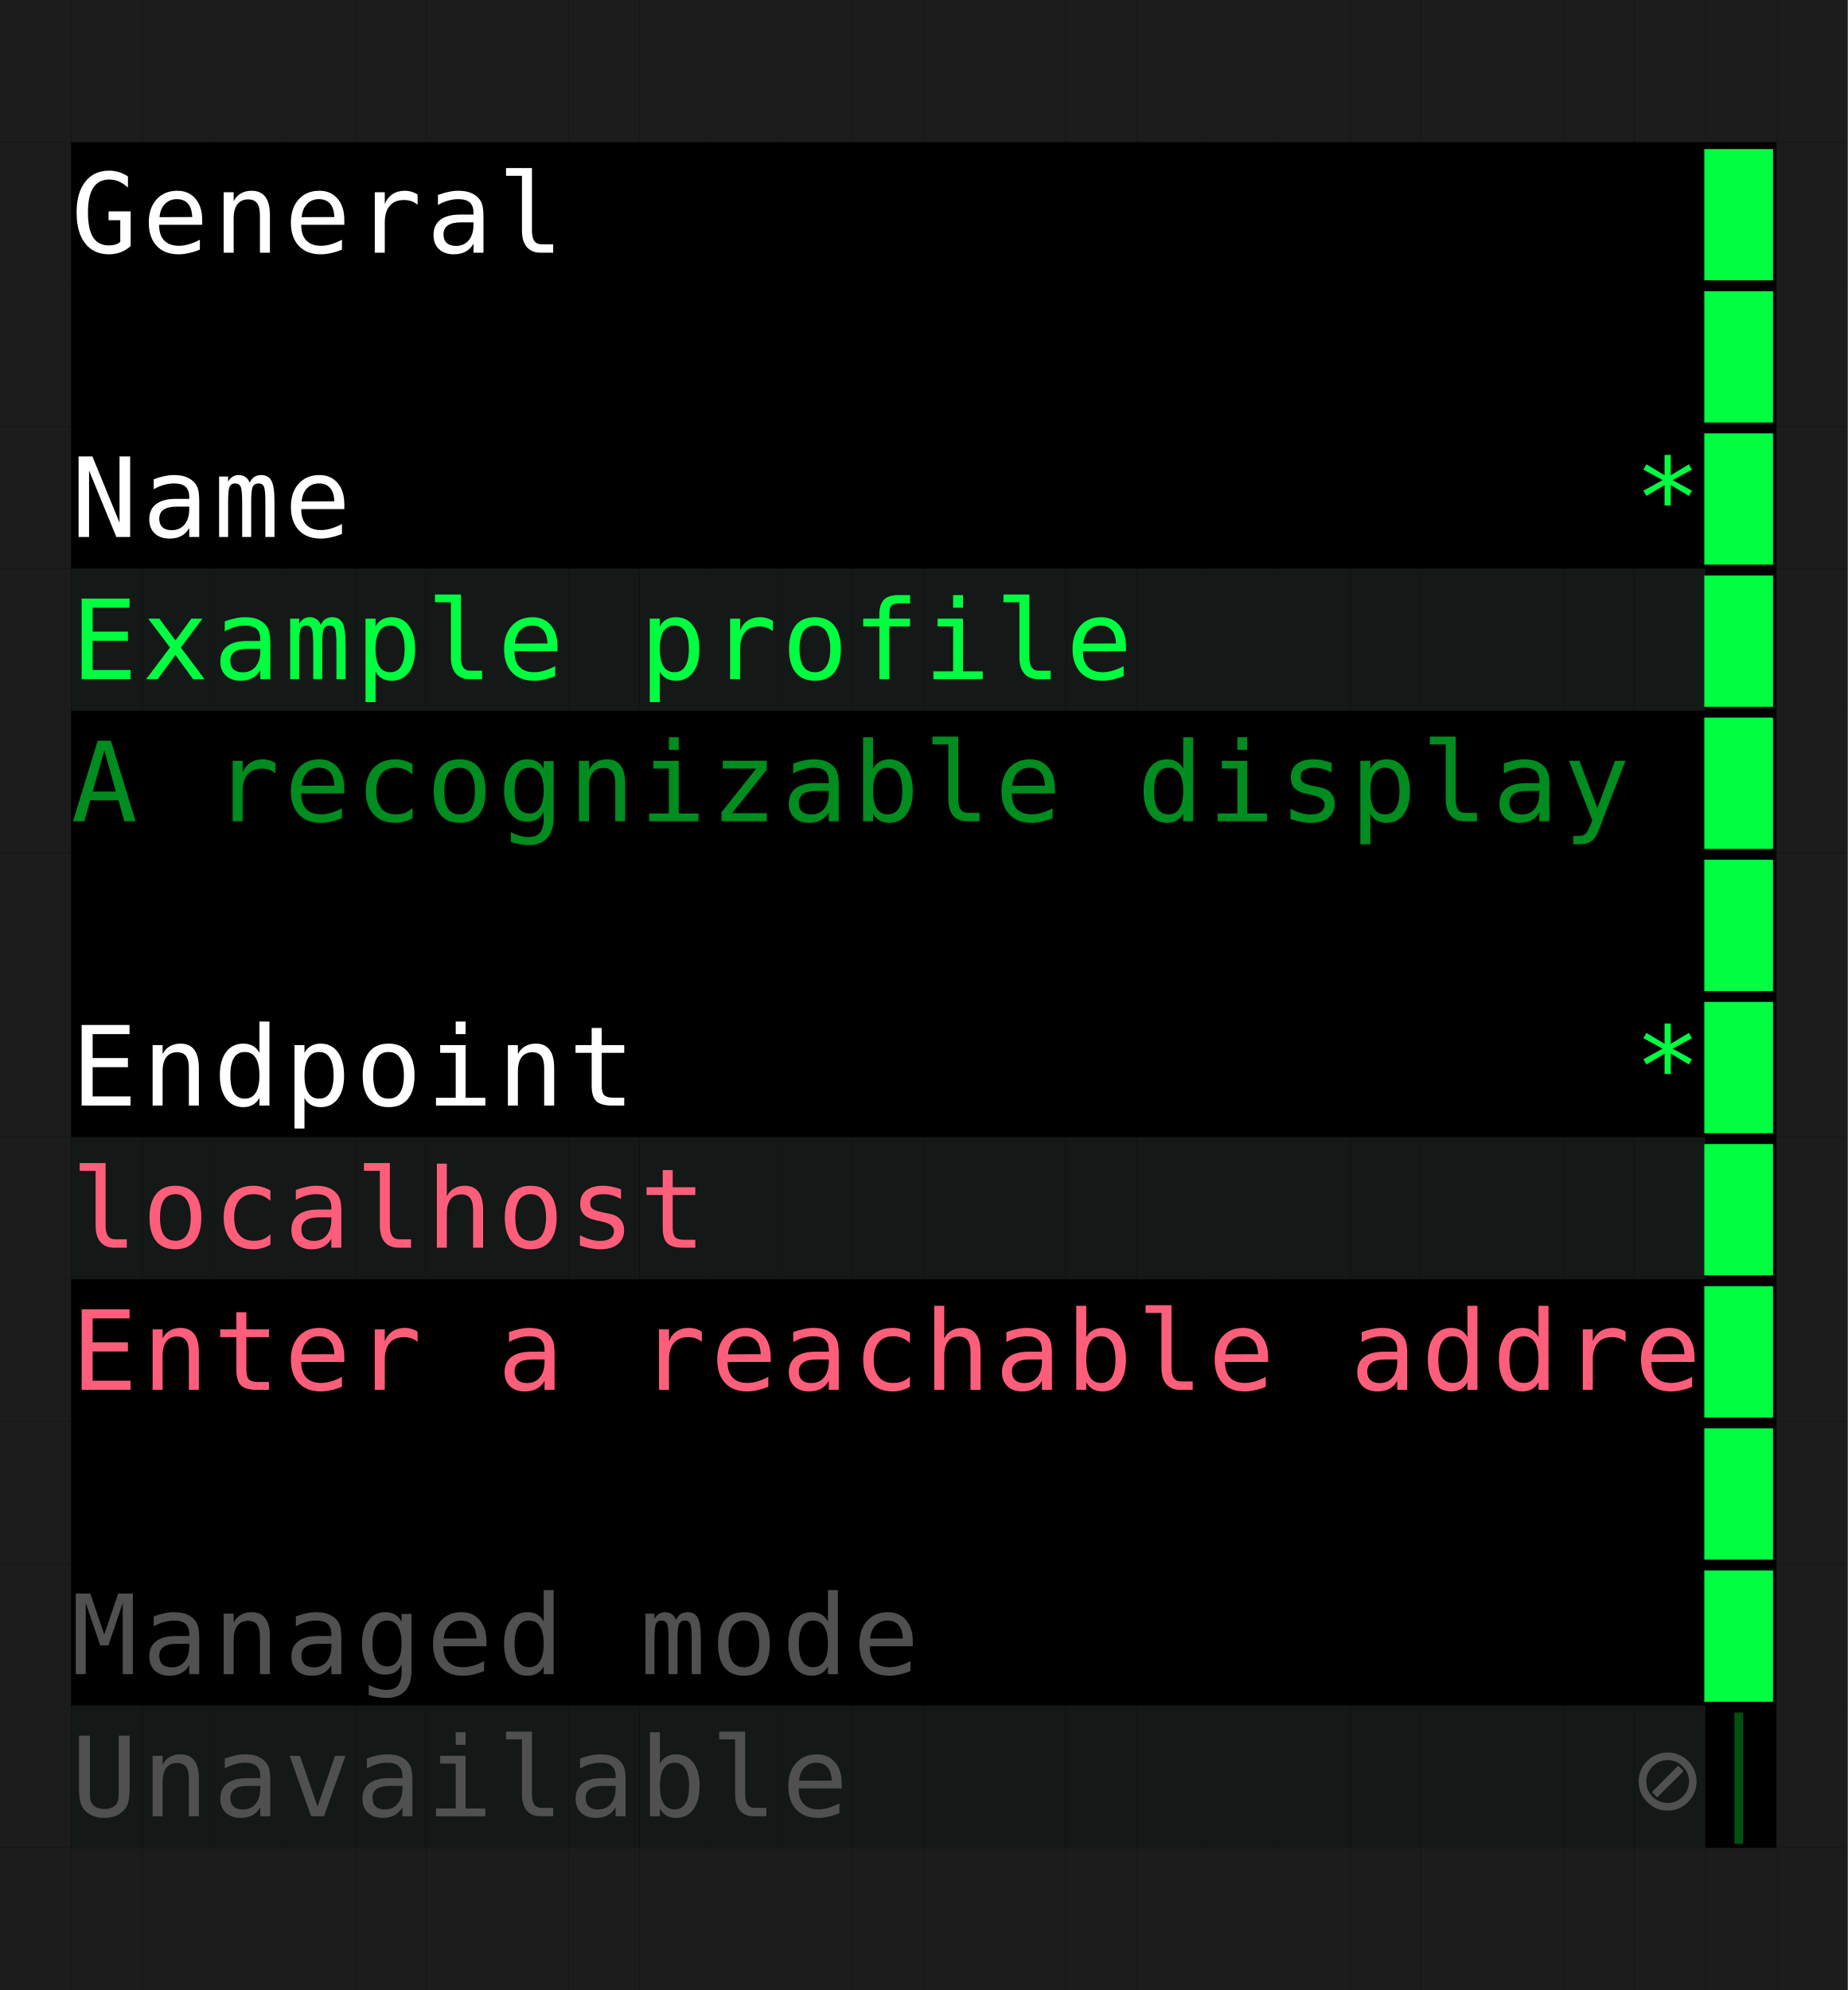
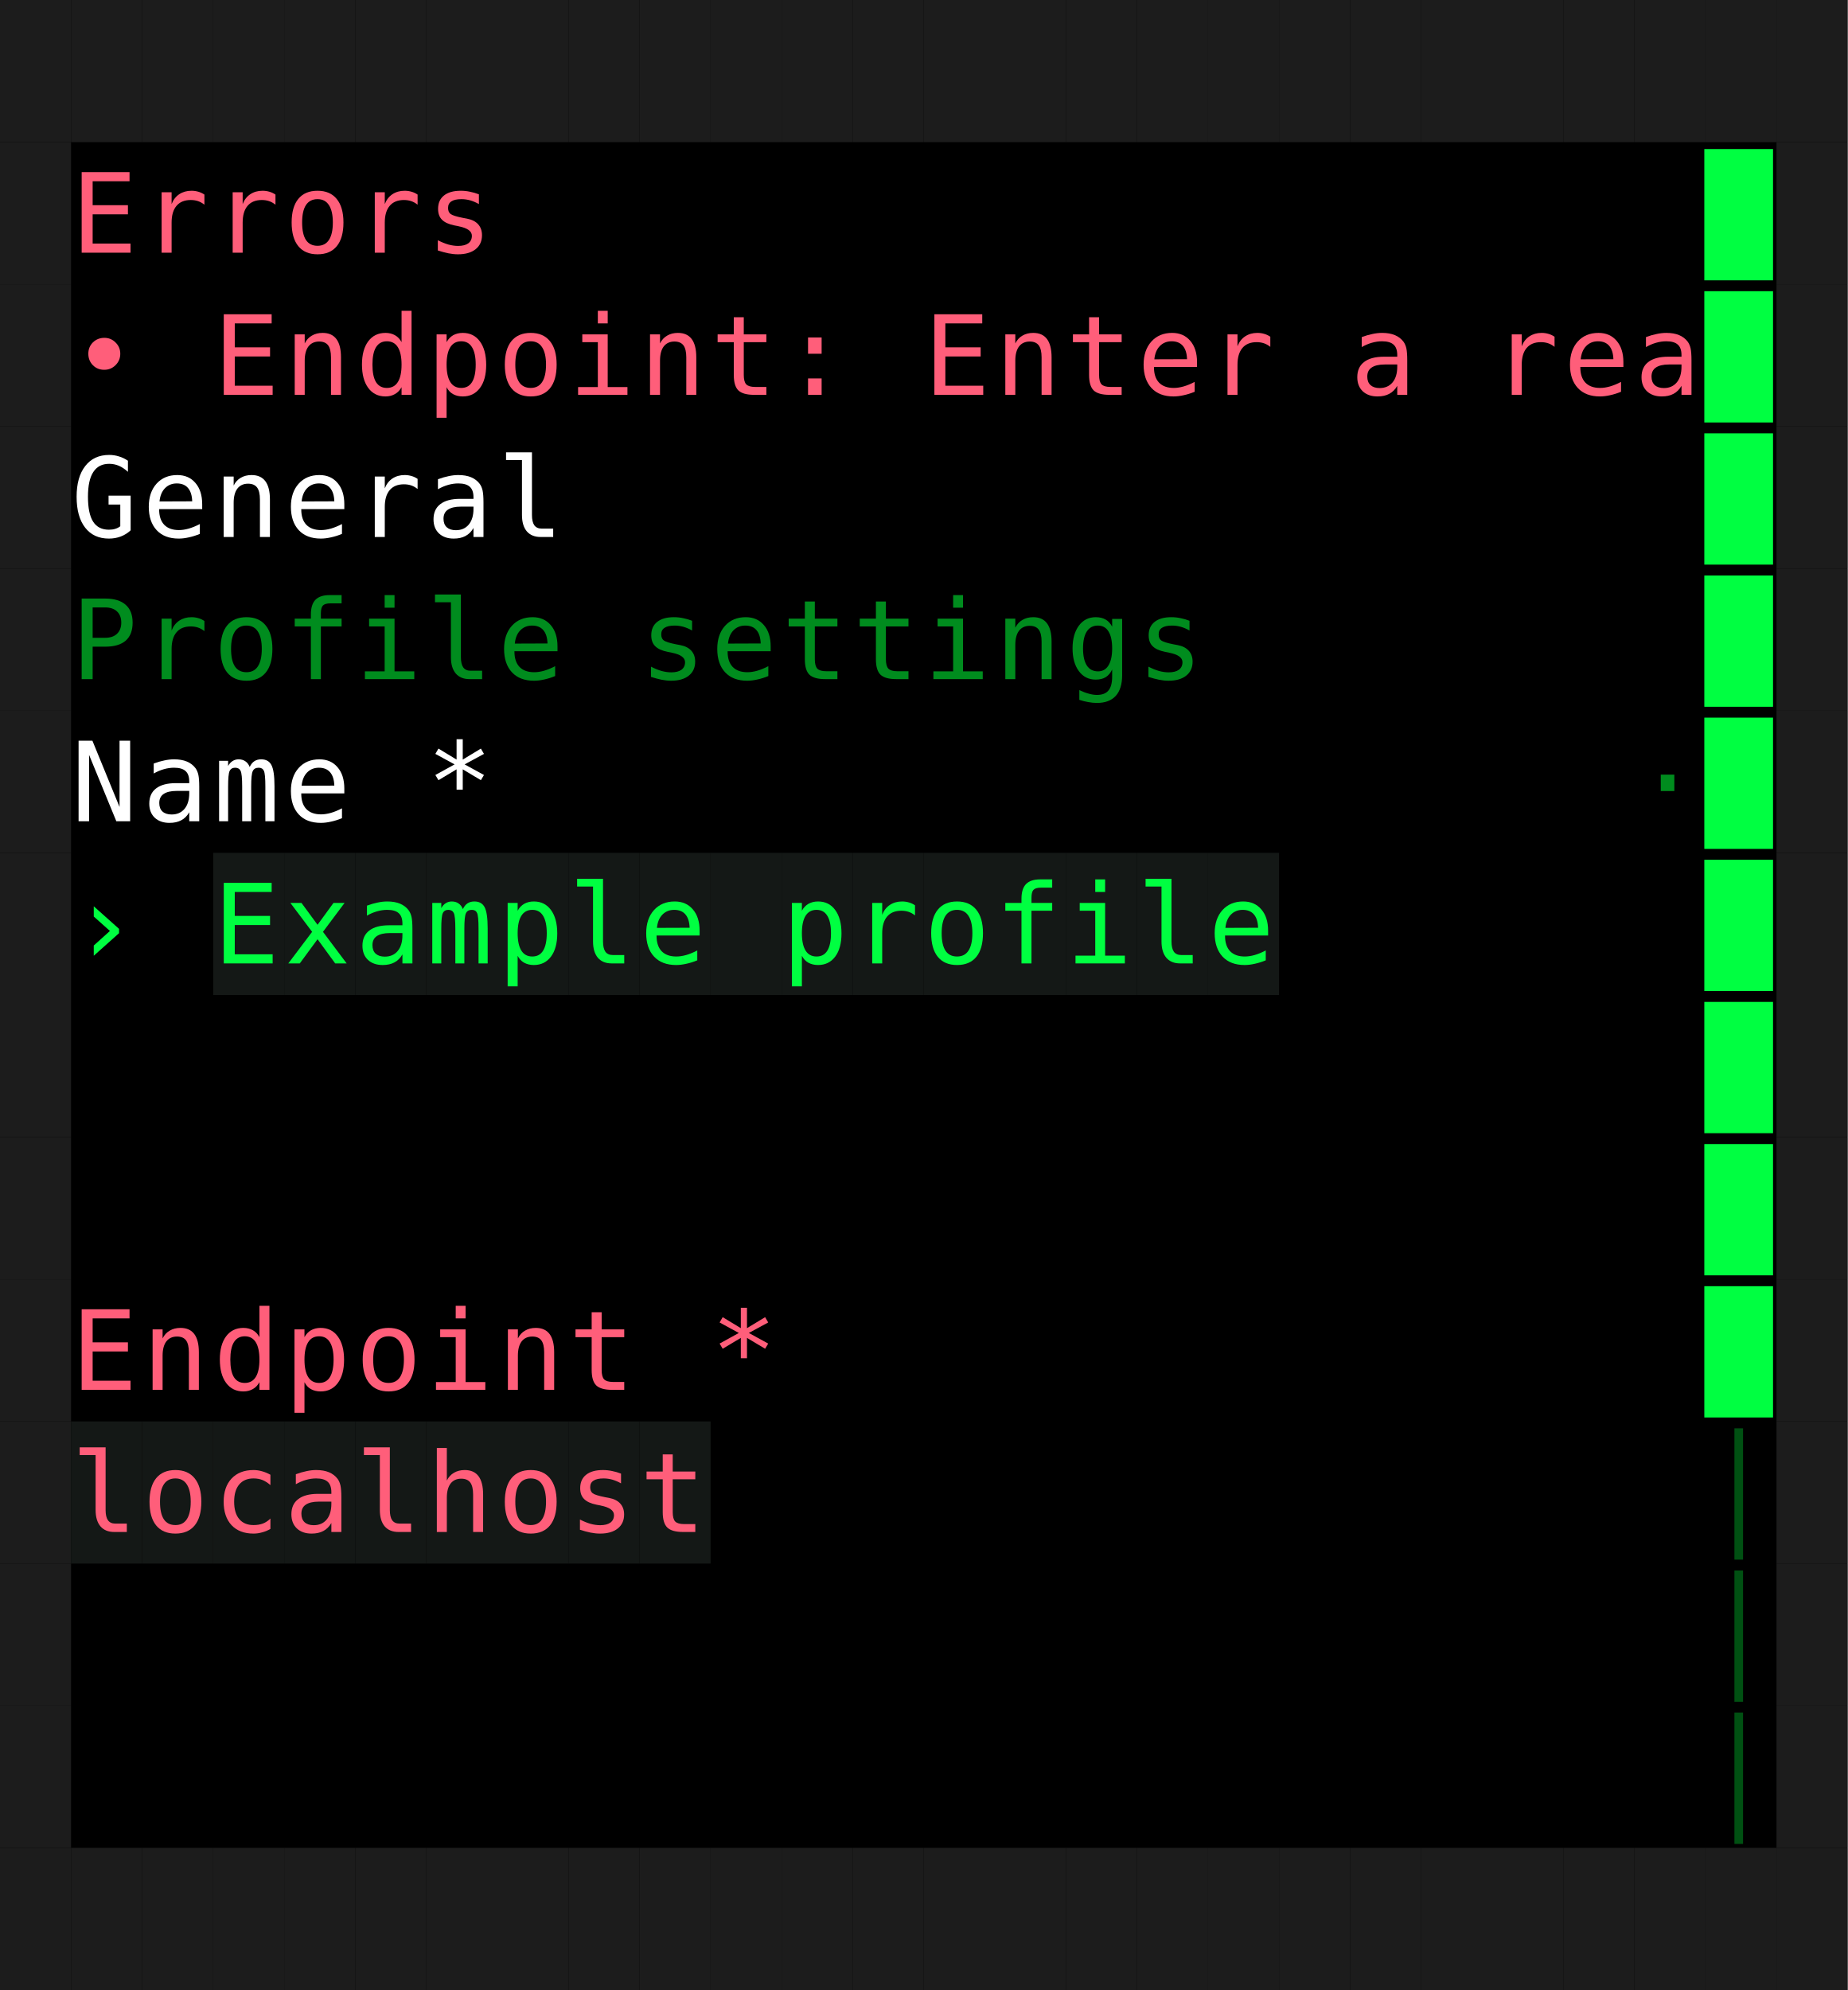
<svg xmlns="http://www.w3.org/2000/svg" width="234" height="252" viewBox="0 0 234 252" role="img" aria-label="Narrow form" style="background:#000000">
  <rect width="100%" height="100%" fill="#000000" />
  <g font-family="ui-monospace, SFMono-Regular, Menlo, Consolas, monospace" font-size="14">
    <rect x="0" y="0" width="9" height="18" fill="#1c1c1c" />
    <rect x="9" y="0" width="9" height="18" fill="#1c1c1c" />
    <rect x="18" y="0" width="9" height="18" fill="#1c1c1c" />
    <rect x="27" y="0" width="9" height="18" fill="#1c1c1c" />
    <rect x="36" y="0" width="9" height="18" fill="#1c1c1c" />
    <rect x="45" y="0" width="9" height="18" fill="#1c1c1c" />
    <rect x="54" y="0" width="9" height="18" fill="#1c1c1c" />
    <rect x="63" y="0" width="9" height="18" fill="#1c1c1c" />
    <rect x="72" y="0" width="9" height="18" fill="#1c1c1c" />
    <rect x="81" y="0" width="9" height="18" fill="#1c1c1c" />
    <rect x="90" y="0" width="9" height="18" fill="#1c1c1c" />
    <rect x="99" y="0" width="9" height="18" fill="#1c1c1c" />
    <rect x="108" y="0" width="9" height="18" fill="#1c1c1c" />
    <rect x="117" y="0" width="9" height="18" fill="#1c1c1c" />
    <rect x="126" y="0" width="9" height="18" fill="#1c1c1c" />
    <rect x="135" y="0" width="9" height="18" fill="#1c1c1c" />
    <rect x="144" y="0" width="9" height="18" fill="#1c1c1c" />
    <rect x="153" y="0" width="9" height="18" fill="#1c1c1c" />
    <rect x="162" y="0" width="9" height="18" fill="#1c1c1c" />
    <rect x="171" y="0" width="9" height="18" fill="#1c1c1c" />
    <rect x="180" y="0" width="9" height="18" fill="#1c1c1c" />
    <rect x="189" y="0" width="9" height="18" fill="#1c1c1c" />
    <rect x="198" y="0" width="9" height="18" fill="#1c1c1c" />
    <rect x="207" y="0" width="9" height="18" fill="#1c1c1c" />
    <rect x="216" y="0" width="9" height="18" fill="#1c1c1c" />
    <rect x="225" y="0" width="9" height="18" fill="#1c1c1c" />
    <rect x="0" y="18" width="9" height="18" fill="#1c1c1c" />
-     <text x="9" y="32" fill="#ffffff">G</text>
-     <text x="18" y="32" fill="#ffffff">e</text>
-     <text x="27" y="32" fill="#ffffff">n</text>
-     <text x="36" y="32" fill="#ffffff">e</text>
-     <text x="45" y="32" fill="#ffffff">r</text>
-     <text x="54" y="32" fill="#ffffff">a</text>
-     <text x="63" y="32" fill="#ffffff">l</text>
+     <text x="9" y="32" fill="#ff5e7a">E</text>
+     <text x="18" y="32" fill="#ff5e7a">r</text>
+     <text x="27" y="32" fill="#ff5e7a">r</text>
+     <text x="36" y="32" fill="#ff5e7a">o</text>
+     <text x="45" y="32" fill="#ff5e7a">r</text>
+     <text x="54" y="32" fill="#ff5e7a">s</text>
    <text x="216" y="32" fill="#00ff41">█</text>
    <rect x="225" y="18" width="9" height="18" fill="#1c1c1c" />
    <rect x="0" y="36" width="9" height="18" fill="#1c1c1c" />
+     <text x="9" y="50" fill="#ff5e7a">•</text>
+     <text x="27" y="50" fill="#ff5e7a">E</text>
+     <text x="36" y="50" fill="#ff5e7a">n</text>
+     <text x="45" y="50" fill="#ff5e7a">d</text>
+     <text x="54" y="50" fill="#ff5e7a">p</text>
+     <text x="63" y="50" fill="#ff5e7a">o</text>
+     <text x="72" y="50" fill="#ff5e7a">i</text>
+     <text x="81" y="50" fill="#ff5e7a">n</text>
+     <text x="90" y="50" fill="#ff5e7a">t</text>
+     <text x="99" y="50" fill="#ff5e7a">:</text>
+     <text x="117" y="50" fill="#ff5e7a">E</text>
+     <text x="126" y="50" fill="#ff5e7a">n</text>
+     <text x="135" y="50" fill="#ff5e7a">t</text>
+     <text x="144" y="50" fill="#ff5e7a">e</text>
+     <text x="153" y="50" fill="#ff5e7a">r</text>
+     <text x="171" y="50" fill="#ff5e7a">a</text>
+     <text x="189" y="50" fill="#ff5e7a">r</text>
+     <text x="198" y="50" fill="#ff5e7a">e</text>
+     <text x="207" y="50" fill="#ff5e7a">a</text>
    <text x="216" y="50" fill="#00ff41">█</text>
    <rect x="225" y="36" width="9" height="18" fill="#1c1c1c" />
    <rect x="0" y="54" width="9" height="18" fill="#1c1c1c" />
-     <text x="9" y="68" fill="#ffffff">N</text>
-     <text x="18" y="68" fill="#ffffff">a</text>
-     <text x="27" y="68" fill="#ffffff">m</text>
+     <text x="9" y="68" fill="#ffffff">G</text>
+     <text x="18" y="68" fill="#ffffff">e</text>
+     <text x="27" y="68" fill="#ffffff">n</text>
    <text x="36" y="68" fill="#ffffff">e</text>
-     <text x="207" y="68" fill="#00ff41">*</text>
+     <text x="45" y="68" fill="#ffffff">r</text>
+     <text x="54" y="68" fill="#ffffff">a</text>
+     <text x="63" y="68" fill="#ffffff">l</text>
    <text x="216" y="68" fill="#00ff41">█</text>
    <rect x="225" y="54" width="9" height="18" fill="#1c1c1c" />
    <rect x="0" y="72" width="9" height="18" fill="#1c1c1c" />
-     <rect x="9" y="72" width="9" height="18" fill="#141816" />
-     <text x="9" y="86" fill="#00ff41">E</text>
-     <rect x="18" y="72" width="9" height="18" fill="#141816" />
-     <text x="18" y="86" fill="#00ff41">x</text>
-     <rect x="27" y="72" width="9" height="18" fill="#141816" />
-     <text x="27" y="86" fill="#00ff41">a</text>
-     <rect x="36" y="72" width="9" height="18" fill="#141816" />
-     <text x="36" y="86" fill="#00ff41">m</text>
-     <rect x="45" y="72" width="9" height="18" fill="#141816" />
-     <text x="45" y="86" fill="#00ff41">p</text>
-     <rect x="54" y="72" width="9" height="18" fill="#141816" />
-     <text x="54" y="86" fill="#00ff41">l</text>
-     <rect x="63" y="72" width="9" height="18" fill="#141816" />
-     <text x="63" y="86" fill="#00ff41">e</text>
-     <rect x="72" y="72" width="9" height="18" fill="#141816" />
-     <rect x="81" y="72" width="9" height="18" fill="#141816" />
-     <text x="81" y="86" fill="#00ff41">p</text>
-     <rect x="90" y="72" width="9" height="18" fill="#141816" />
-     <text x="90" y="86" fill="#00ff41">r</text>
-     <rect x="99" y="72" width="9" height="18" fill="#141816" />
-     <text x="99" y="86" fill="#00ff41">o</text>
-     <rect x="108" y="72" width="9" height="18" fill="#141816" />
-     <text x="108" y="86" fill="#00ff41">f</text>
-     <rect x="117" y="72" width="9" height="18" fill="#141816" />
-     <text x="117" y="86" fill="#00ff41">i</text>
-     <rect x="126" y="72" width="9" height="18" fill="#141816" />
-     <text x="126" y="86" fill="#00ff41">l</text>
-     <rect x="135" y="72" width="9" height="18" fill="#141816" />
-     <text x="135" y="86" fill="#00ff41">e</text>
-     <rect x="144" y="72" width="9" height="18" fill="#141816" />
-     <rect x="153" y="72" width="9" height="18" fill="#141816" />
-     <rect x="162" y="72" width="9" height="18" fill="#141816" />
-     <rect x="171" y="72" width="9" height="18" fill="#141816" />
-     <rect x="180" y="72" width="9" height="18" fill="#141816" />
-     <rect x="189" y="72" width="9" height="18" fill="#141816" />
-     <rect x="198" y="72" width="9" height="18" fill="#141816" />
-     <rect x="207" y="72" width="9" height="18" fill="#141816" />
+     <text x="9" y="86" fill="#008c1e">P</text>
+     <text x="18" y="86" fill="#008c1e">r</text>
+     <text x="27" y="86" fill="#008c1e">o</text>
+     <text x="36" y="86" fill="#008c1e">f</text>
+     <text x="45" y="86" fill="#008c1e">i</text>
+     <text x="54" y="86" fill="#008c1e">l</text>
+     <text x="63" y="86" fill="#008c1e">e</text>
+     <text x="81" y="86" fill="#008c1e">s</text>
+     <text x="90" y="86" fill="#008c1e">e</text>
+     <text x="99" y="86" fill="#008c1e">t</text>
+     <text x="108" y="86" fill="#008c1e">t</text>
+     <text x="117" y="86" fill="#008c1e">i</text>
+     <text x="126" y="86" fill="#008c1e">n</text>
+     <text x="135" y="86" fill="#008c1e">g</text>
+     <text x="144" y="86" fill="#008c1e">s</text>
    <text x="216" y="86" fill="#00ff41">█</text>
    <rect x="225" y="72" width="9" height="18" fill="#1c1c1c" />
    <rect x="0" y="90" width="9" height="18" fill="#1c1c1c" />
-     <text x="9" y="104" fill="#008c1e">A</text>
-     <text x="27" y="104" fill="#008c1e">r</text>
-     <text x="36" y="104" fill="#008c1e">e</text>
-     <text x="45" y="104" fill="#008c1e">c</text>
-     <text x="54" y="104" fill="#008c1e">o</text>
-     <text x="63" y="104" fill="#008c1e">g</text>
-     <text x="72" y="104" fill="#008c1e">n</text>
-     <text x="81" y="104" fill="#008c1e">i</text>
-     <text x="90" y="104" fill="#008c1e">z</text>
-     <text x="99" y="104" fill="#008c1e">a</text>
-     <text x="108" y="104" fill="#008c1e">b</text>
-     <text x="117" y="104" fill="#008c1e">l</text>
-     <text x="126" y="104" fill="#008c1e">e</text>
-     <text x="144" y="104" fill="#008c1e">d</text>
-     <text x="153" y="104" fill="#008c1e">i</text>
-     <text x="162" y="104" fill="#008c1e">s</text>
-     <text x="171" y="104" fill="#008c1e">p</text>
-     <text x="180" y="104" fill="#008c1e">l</text>
-     <text x="189" y="104" fill="#008c1e">a</text>
-     <text x="198" y="104" fill="#008c1e">y</text>
+     <text x="9" y="104" fill="#ffffff">N</text>
+     <text x="18" y="104" fill="#ffffff">a</text>
+     <text x="27" y="104" fill="#ffffff">m</text>
+     <text x="36" y="104" fill="#ffffff">e</text>
+     <text x="54" y="104" fill="#ffffff">*</text>
+     <text x="207" y="104" fill="#008c1e">·</text>
    <text x="216" y="104" fill="#00ff41">█</text>
    <rect x="225" y="90" width="9" height="18" fill="#1c1c1c" />
    <rect x="0" y="108" width="9" height="18" fill="#1c1c1c" />
+     <text x="9" y="122" fill="#00ff41">›</text>
+     <rect x="27" y="108" width="9" height="18" fill="#141816" />
+     <text x="27" y="122" fill="#00ff41">E</text>
+     <rect x="36" y="108" width="9" height="18" fill="#141816" />
+     <text x="36" y="122" fill="#00ff41">x</text>
+     <rect x="45" y="108" width="9" height="18" fill="#141816" />
+     <text x="45" y="122" fill="#00ff41">a</text>
+     <rect x="54" y="108" width="9" height="18" fill="#141816" />
+     <text x="54" y="122" fill="#00ff41">m</text>
+     <rect x="63" y="108" width="9" height="18" fill="#141816" />
+     <text x="63" y="122" fill="#00ff41">p</text>
+     <rect x="72" y="108" width="9" height="18" fill="#141816" />
+     <text x="72" y="122" fill="#00ff41">l</text>
+     <rect x="81" y="108" width="9" height="18" fill="#141816" />
+     <text x="81" y="122" fill="#00ff41">e</text>
+     <rect x="90" y="108" width="9" height="18" fill="#141816" />
+     <rect x="99" y="108" width="9" height="18" fill="#141816" />
+     <text x="99" y="122" fill="#00ff41">p</text>
+     <rect x="108" y="108" width="9" height="18" fill="#141816" />
+     <text x="108" y="122" fill="#00ff41">r</text>
+     <rect x="117" y="108" width="9" height="18" fill="#141816" />
+     <text x="117" y="122" fill="#00ff41">o</text>
+     <rect x="126" y="108" width="9" height="18" fill="#141816" />
+     <text x="126" y="122" fill="#00ff41">f</text>
+     <rect x="135" y="108" width="9" height="18" fill="#141816" />
+     <text x="135" y="122" fill="#00ff41">i</text>
+     <rect x="144" y="108" width="9" height="18" fill="#141816" />
+     <text x="144" y="122" fill="#00ff41">l</text>
+     <rect x="153" y="108" width="9" height="18" fill="#141816" />
+     <text x="153" y="122" fill="#00ff41">e</text>
    <text x="216" y="122" fill="#00ff41">█</text>
    <rect x="225" y="108" width="9" height="18" fill="#1c1c1c" />
    <rect x="0" y="126" width="9" height="18" fill="#1c1c1c" />
-     <text x="9" y="140" fill="#ffffff">E</text>
-     <text x="18" y="140" fill="#ffffff">n</text>
-     <text x="27" y="140" fill="#ffffff">d</text>
-     <text x="36" y="140" fill="#ffffff">p</text>
-     <text x="45" y="140" fill="#ffffff">o</text>
-     <text x="54" y="140" fill="#ffffff">i</text>
-     <text x="63" y="140" fill="#ffffff">n</text>
-     <text x="72" y="140" fill="#ffffff">t</text>
-     <text x="207" y="140" fill="#00ff41">*</text>
    <text x="216" y="140" fill="#00ff41">█</text>
    <rect x="225" y="126" width="9" height="18" fill="#1c1c1c" />
    <rect x="0" y="144" width="9" height="18" fill="#1c1c1c" />
-     <rect x="9" y="144" width="9" height="18" fill="#141816" />
-     <text x="9" y="158" fill="#ff5e7a">l</text>
-     <rect x="18" y="144" width="9" height="18" fill="#141816" />
-     <text x="18" y="158" fill="#ff5e7a">o</text>
-     <rect x="27" y="144" width="9" height="18" fill="#141816" />
-     <text x="27" y="158" fill="#ff5e7a">c</text>
-     <rect x="36" y="144" width="9" height="18" fill="#141816" />
-     <text x="36" y="158" fill="#ff5e7a">a</text>
-     <rect x="45" y="144" width="9" height="18" fill="#141816" />
-     <text x="45" y="158" fill="#ff5e7a">l</text>
-     <rect x="54" y="144" width="9" height="18" fill="#141816" />
-     <text x="54" y="158" fill="#ff5e7a">h</text>
-     <rect x="63" y="144" width="9" height="18" fill="#141816" />
-     <text x="63" y="158" fill="#ff5e7a">o</text>
-     <rect x="72" y="144" width="9" height="18" fill="#141816" />
-     <text x="72" y="158" fill="#ff5e7a">s</text>
-     <rect x="81" y="144" width="9" height="18" fill="#141816" />
-     <text x="81" y="158" fill="#ff5e7a">t</text>
-     <rect x="90" y="144" width="9" height="18" fill="#141816" />
-     <rect x="99" y="144" width="9" height="18" fill="#141816" />
-     <rect x="108" y="144" width="9" height="18" fill="#141816" />
-     <rect x="117" y="144" width="9" height="18" fill="#141816" />
-     <rect x="126" y="144" width="9" height="18" fill="#141816" />
-     <rect x="135" y="144" width="9" height="18" fill="#141816" />
-     <rect x="144" y="144" width="9" height="18" fill="#141816" />
-     <rect x="153" y="144" width="9" height="18" fill="#141816" />
-     <rect x="162" y="144" width="9" height="18" fill="#141816" />
-     <rect x="171" y="144" width="9" height="18" fill="#141816" />
-     <rect x="180" y="144" width="9" height="18" fill="#141816" />
-     <rect x="189" y="144" width="9" height="18" fill="#141816" />
-     <rect x="198" y="144" width="9" height="18" fill="#141816" />
-     <rect x="207" y="144" width="9" height="18" fill="#141816" />
    <text x="216" y="158" fill="#00ff41">█</text>
    <rect x="225" y="144" width="9" height="18" fill="#1c1c1c" />
    <rect x="0" y="162" width="9" height="18" fill="#1c1c1c" />
    <text x="9" y="176" fill="#ff5e7a">E</text>
    <text x="18" y="176" fill="#ff5e7a">n</text>
-     <text x="27" y="176" fill="#ff5e7a">t</text>
-     <text x="36" y="176" fill="#ff5e7a">e</text>
-     <text x="45" y="176" fill="#ff5e7a">r</text>
-     <text x="63" y="176" fill="#ff5e7a">a</text>
-     <text x="81" y="176" fill="#ff5e7a">r</text>
-     <text x="90" y="176" fill="#ff5e7a">e</text>
-     <text x="99" y="176" fill="#ff5e7a">a</text>
-     <text x="108" y="176" fill="#ff5e7a">c</text>
-     <text x="117" y="176" fill="#ff5e7a">h</text>
-     <text x="126" y="176" fill="#ff5e7a">a</text>
-     <text x="135" y="176" fill="#ff5e7a">b</text>
-     <text x="144" y="176" fill="#ff5e7a">l</text>
-     <text x="153" y="176" fill="#ff5e7a">e</text>
-     <text x="171" y="176" fill="#ff5e7a">a</text>
-     <text x="180" y="176" fill="#ff5e7a">d</text>
-     <text x="189" y="176" fill="#ff5e7a">d</text>
-     <text x="198" y="176" fill="#ff5e7a">r</text>
-     <text x="207" y="176" fill="#ff5e7a">e</text>
+     <text x="27" y="176" fill="#ff5e7a">d</text>
+     <text x="36" y="176" fill="#ff5e7a">p</text>
+     <text x="45" y="176" fill="#ff5e7a">o</text>
+     <text x="54" y="176" fill="#ff5e7a">i</text>
+     <text x="63" y="176" fill="#ff5e7a">n</text>
+     <text x="72" y="176" fill="#ff5e7a">t</text>
+     <text x="90" y="176" fill="#ff5e7a">*</text>
    <text x="216" y="176" fill="#00ff41">█</text>
    <rect x="225" y="162" width="9" height="18" fill="#1c1c1c" />
    <rect x="0" y="180" width="9" height="18" fill="#1c1c1c" />
-     <text x="216" y="194" fill="#00ff41">█</text>
+     <rect x="9" y="180" width="9" height="18" fill="#141816" />
+     <text x="9" y="194" fill="#ff5e7a">l</text>
+     <rect x="18" y="180" width="9" height="18" fill="#141816" />
+     <text x="18" y="194" fill="#ff5e7a">o</text>
+     <rect x="27" y="180" width="9" height="18" fill="#141816" />
+     <text x="27" y="194" fill="#ff5e7a">c</text>
+     <rect x="36" y="180" width="9" height="18" fill="#141816" />
+     <text x="36" y="194" fill="#ff5e7a">a</text>
+     <rect x="45" y="180" width="9" height="18" fill="#141816" />
+     <text x="45" y="194" fill="#ff5e7a">l</text>
+     <rect x="54" y="180" width="9" height="18" fill="#141816" />
+     <text x="54" y="194" fill="#ff5e7a">h</text>
+     <rect x="63" y="180" width="9" height="18" fill="#141816" />
+     <text x="63" y="194" fill="#ff5e7a">o</text>
+     <rect x="72" y="180" width="9" height="18" fill="#141816" />
+     <text x="72" y="194" fill="#ff5e7a">s</text>
+     <rect x="81" y="180" width="9" height="18" fill="#141816" />
+     <text x="81" y="194" fill="#ff5e7a">t</text>
+     <text x="216" y="194" fill="#005012">│</text>
    <rect x="225" y="180" width="9" height="18" fill="#1c1c1c" />
    <rect x="0" y="198" width="9" height="18" fill="#1c1c1c" />
-     <text x="9" y="212" fill="#505050">M</text>
-     <text x="18" y="212" fill="#505050">a</text>
-     <text x="27" y="212" fill="#505050">n</text>
-     <text x="36" y="212" fill="#505050">a</text>
-     <text x="45" y="212" fill="#505050">g</text>
-     <text x="54" y="212" fill="#505050">e</text>
-     <text x="63" y="212" fill="#505050">d</text>
-     <text x="81" y="212" fill="#505050">m</text>
-     <text x="90" y="212" fill="#505050">o</text>
-     <text x="99" y="212" fill="#505050">d</text>
-     <text x="108" y="212" fill="#505050">e</text>
-     <text x="216" y="212" fill="#00ff41">█</text>
+     <text x="216" y="212" fill="#005012">│</text>
    <rect x="225" y="198" width="9" height="18" fill="#1c1c1c" />
    <rect x="0" y="216" width="9" height="18" fill="#1c1c1c" />
-     <rect x="9" y="216" width="9" height="18" fill="#141816" />
-     <text x="9" y="230" fill="#505050">U</text>
-     <rect x="18" y="216" width="9" height="18" fill="#141816" />
-     <text x="18" y="230" fill="#505050">n</text>
-     <rect x="27" y="216" width="9" height="18" fill="#141816" />
-     <text x="27" y="230" fill="#505050">a</text>
-     <rect x="36" y="216" width="9" height="18" fill="#141816" />
-     <text x="36" y="230" fill="#505050">v</text>
-     <rect x="45" y="216" width="9" height="18" fill="#141816" />
-     <text x="45" y="230" fill="#505050">a</text>
-     <rect x="54" y="216" width="9" height="18" fill="#141816" />
-     <text x="54" y="230" fill="#505050">i</text>
-     <rect x="63" y="216" width="9" height="18" fill="#141816" />
-     <text x="63" y="230" fill="#505050">l</text>
-     <rect x="72" y="216" width="9" height="18" fill="#141816" />
-     <text x="72" y="230" fill="#505050">a</text>
-     <rect x="81" y="216" width="9" height="18" fill="#141816" />
-     <text x="81" y="230" fill="#505050">b</text>
-     <rect x="90" y="216" width="9" height="18" fill="#141816" />
-     <text x="90" y="230" fill="#505050">l</text>
-     <rect x="99" y="216" width="9" height="18" fill="#141816" />
-     <text x="99" y="230" fill="#505050">e</text>
-     <rect x="108" y="216" width="9" height="18" fill="#141816" />
-     <rect x="117" y="216" width="9" height="18" fill="#141816" />
-     <rect x="126" y="216" width="9" height="18" fill="#141816" />
-     <rect x="135" y="216" width="9" height="18" fill="#141816" />
-     <rect x="144" y="216" width="9" height="18" fill="#141816" />
-     <rect x="153" y="216" width="9" height="18" fill="#141816" />
-     <rect x="162" y="216" width="9" height="18" fill="#141816" />
-     <rect x="171" y="216" width="9" height="18" fill="#141816" />
-     <rect x="180" y="216" width="9" height="18" fill="#141816" />
-     <rect x="189" y="216" width="9" height="18" fill="#141816" />
-     <rect x="198" y="216" width="9" height="18" fill="#141816" />
-     <rect x="207" y="216" width="9" height="18" fill="#141816" />
-     <text x="207" y="230" fill="#505050">⊘</text>
    <text x="216" y="230" fill="#005012">│</text>
    <rect x="225" y="216" width="9" height="18" fill="#1c1c1c" />
    <rect x="0" y="234" width="9" height="18" fill="#1c1c1c" />
    <rect x="9" y="234" width="9" height="18" fill="#1c1c1c" />
    <rect x="18" y="234" width="9" height="18" fill="#1c1c1c" />
    <rect x="27" y="234" width="9" height="18" fill="#1c1c1c" />
    <rect x="36" y="234" width="9" height="18" fill="#1c1c1c" />
    <rect x="45" y="234" width="9" height="18" fill="#1c1c1c" />
    <rect x="54" y="234" width="9" height="18" fill="#1c1c1c" />
    <rect x="63" y="234" width="9" height="18" fill="#1c1c1c" />
    <rect x="72" y="234" width="9" height="18" fill="#1c1c1c" />
    <rect x="81" y="234" width="9" height="18" fill="#1c1c1c" />
    <rect x="90" y="234" width="9" height="18" fill="#1c1c1c" />
    <rect x="99" y="234" width="9" height="18" fill="#1c1c1c" />
    <rect x="108" y="234" width="9" height="18" fill="#1c1c1c" />
    <rect x="117" y="234" width="9" height="18" fill="#1c1c1c" />
    <rect x="126" y="234" width="9" height="18" fill="#1c1c1c" />
    <rect x="135" y="234" width="9" height="18" fill="#1c1c1c" />
    <rect x="144" y="234" width="9" height="18" fill="#1c1c1c" />
    <rect x="153" y="234" width="9" height="18" fill="#1c1c1c" />
    <rect x="162" y="234" width="9" height="18" fill="#1c1c1c" />
    <rect x="171" y="234" width="9" height="18" fill="#1c1c1c" />
    <rect x="180" y="234" width="9" height="18" fill="#1c1c1c" />
    <rect x="189" y="234" width="9" height="18" fill="#1c1c1c" />
    <rect x="198" y="234" width="9" height="18" fill="#1c1c1c" />
    <rect x="207" y="234" width="9" height="18" fill="#1c1c1c" />
    <rect x="216" y="234" width="9" height="18" fill="#1c1c1c" />
    <rect x="225" y="234" width="9" height="18" fill="#1c1c1c" />
  </g>
</svg>
